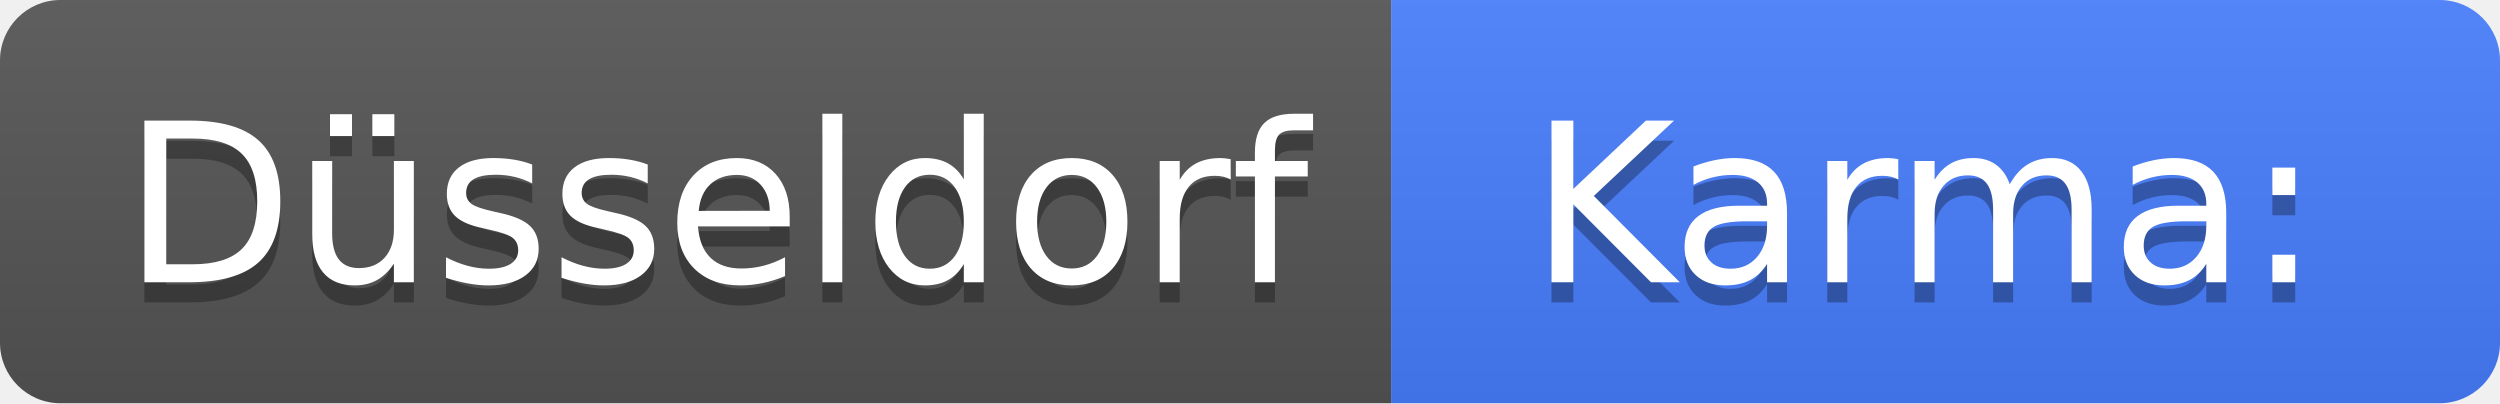
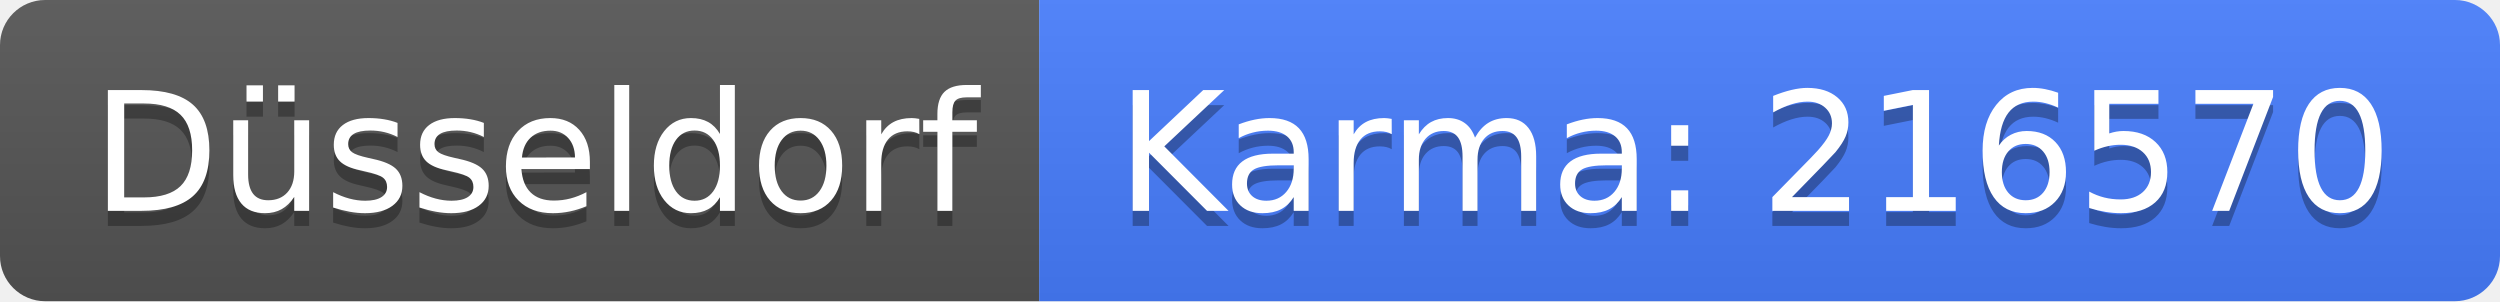
- <svg xmlns="http://www.w3.org/2000/svg" width="124" height="20">
+ <svg xmlns="http://www.w3.org/2000/svg" width="166" height="20">
  <linearGradient id="b" x2="0" y2="100%">
    <stop offset="0" stop-color="#bbb" stop-opacity=".1" />
    <stop offset="1" stop-opacity=".1" />
  </linearGradient>
  <clipPath id="a">
-     <rect width="124" height="20" rx="3" fill="#fff" />
+     <rect width="166" height="20" rx="3" fill="#fff" />
  </clipPath>
  <g clip-path="url(#a)">
    <path fill="#555" d="M0 0h69v20H0z" />
-     <path fill="#477eff" d="M69 0h55v20H69z" />
-     <path fill="url(#b)" d="M0 0h124v20H0z" />
+     <path fill="#477eff" d="M69 0h97v20H69z" />
+     <path fill="url(#b)" d="M0 0h166v20H0z" />
  </g>
  <g fill="#fff" text-anchor="middle" font-family="DejaVu Sans,Verdana,Geneva,sans-serif" font-size="110">
    <text x="355" y="150" fill="#010101" fill-opacity=".3" transform="scale(.1)" textLength="590">Düsseldorf</text>
    <text x="355" y="140" transform="scale(.1)" textLength="590">Düsseldorf</text>
-     <text x="955" y="150" fill="#010101" fill-opacity=".3" transform="scale(.1)" textLength="450">Karma: </text>
-     <text x="955" y="140" transform="scale(.1)" textLength="450">Karma: </text>
+     <text x="1165" y="150" fill="#010101" fill-opacity=".3" transform="scale(.1)" textLength="870">Karma: 216570</text>
+     <text x="1165" y="140" transform="scale(.1)" textLength="870">Karma: 216570</text>
  </g>
</svg>
